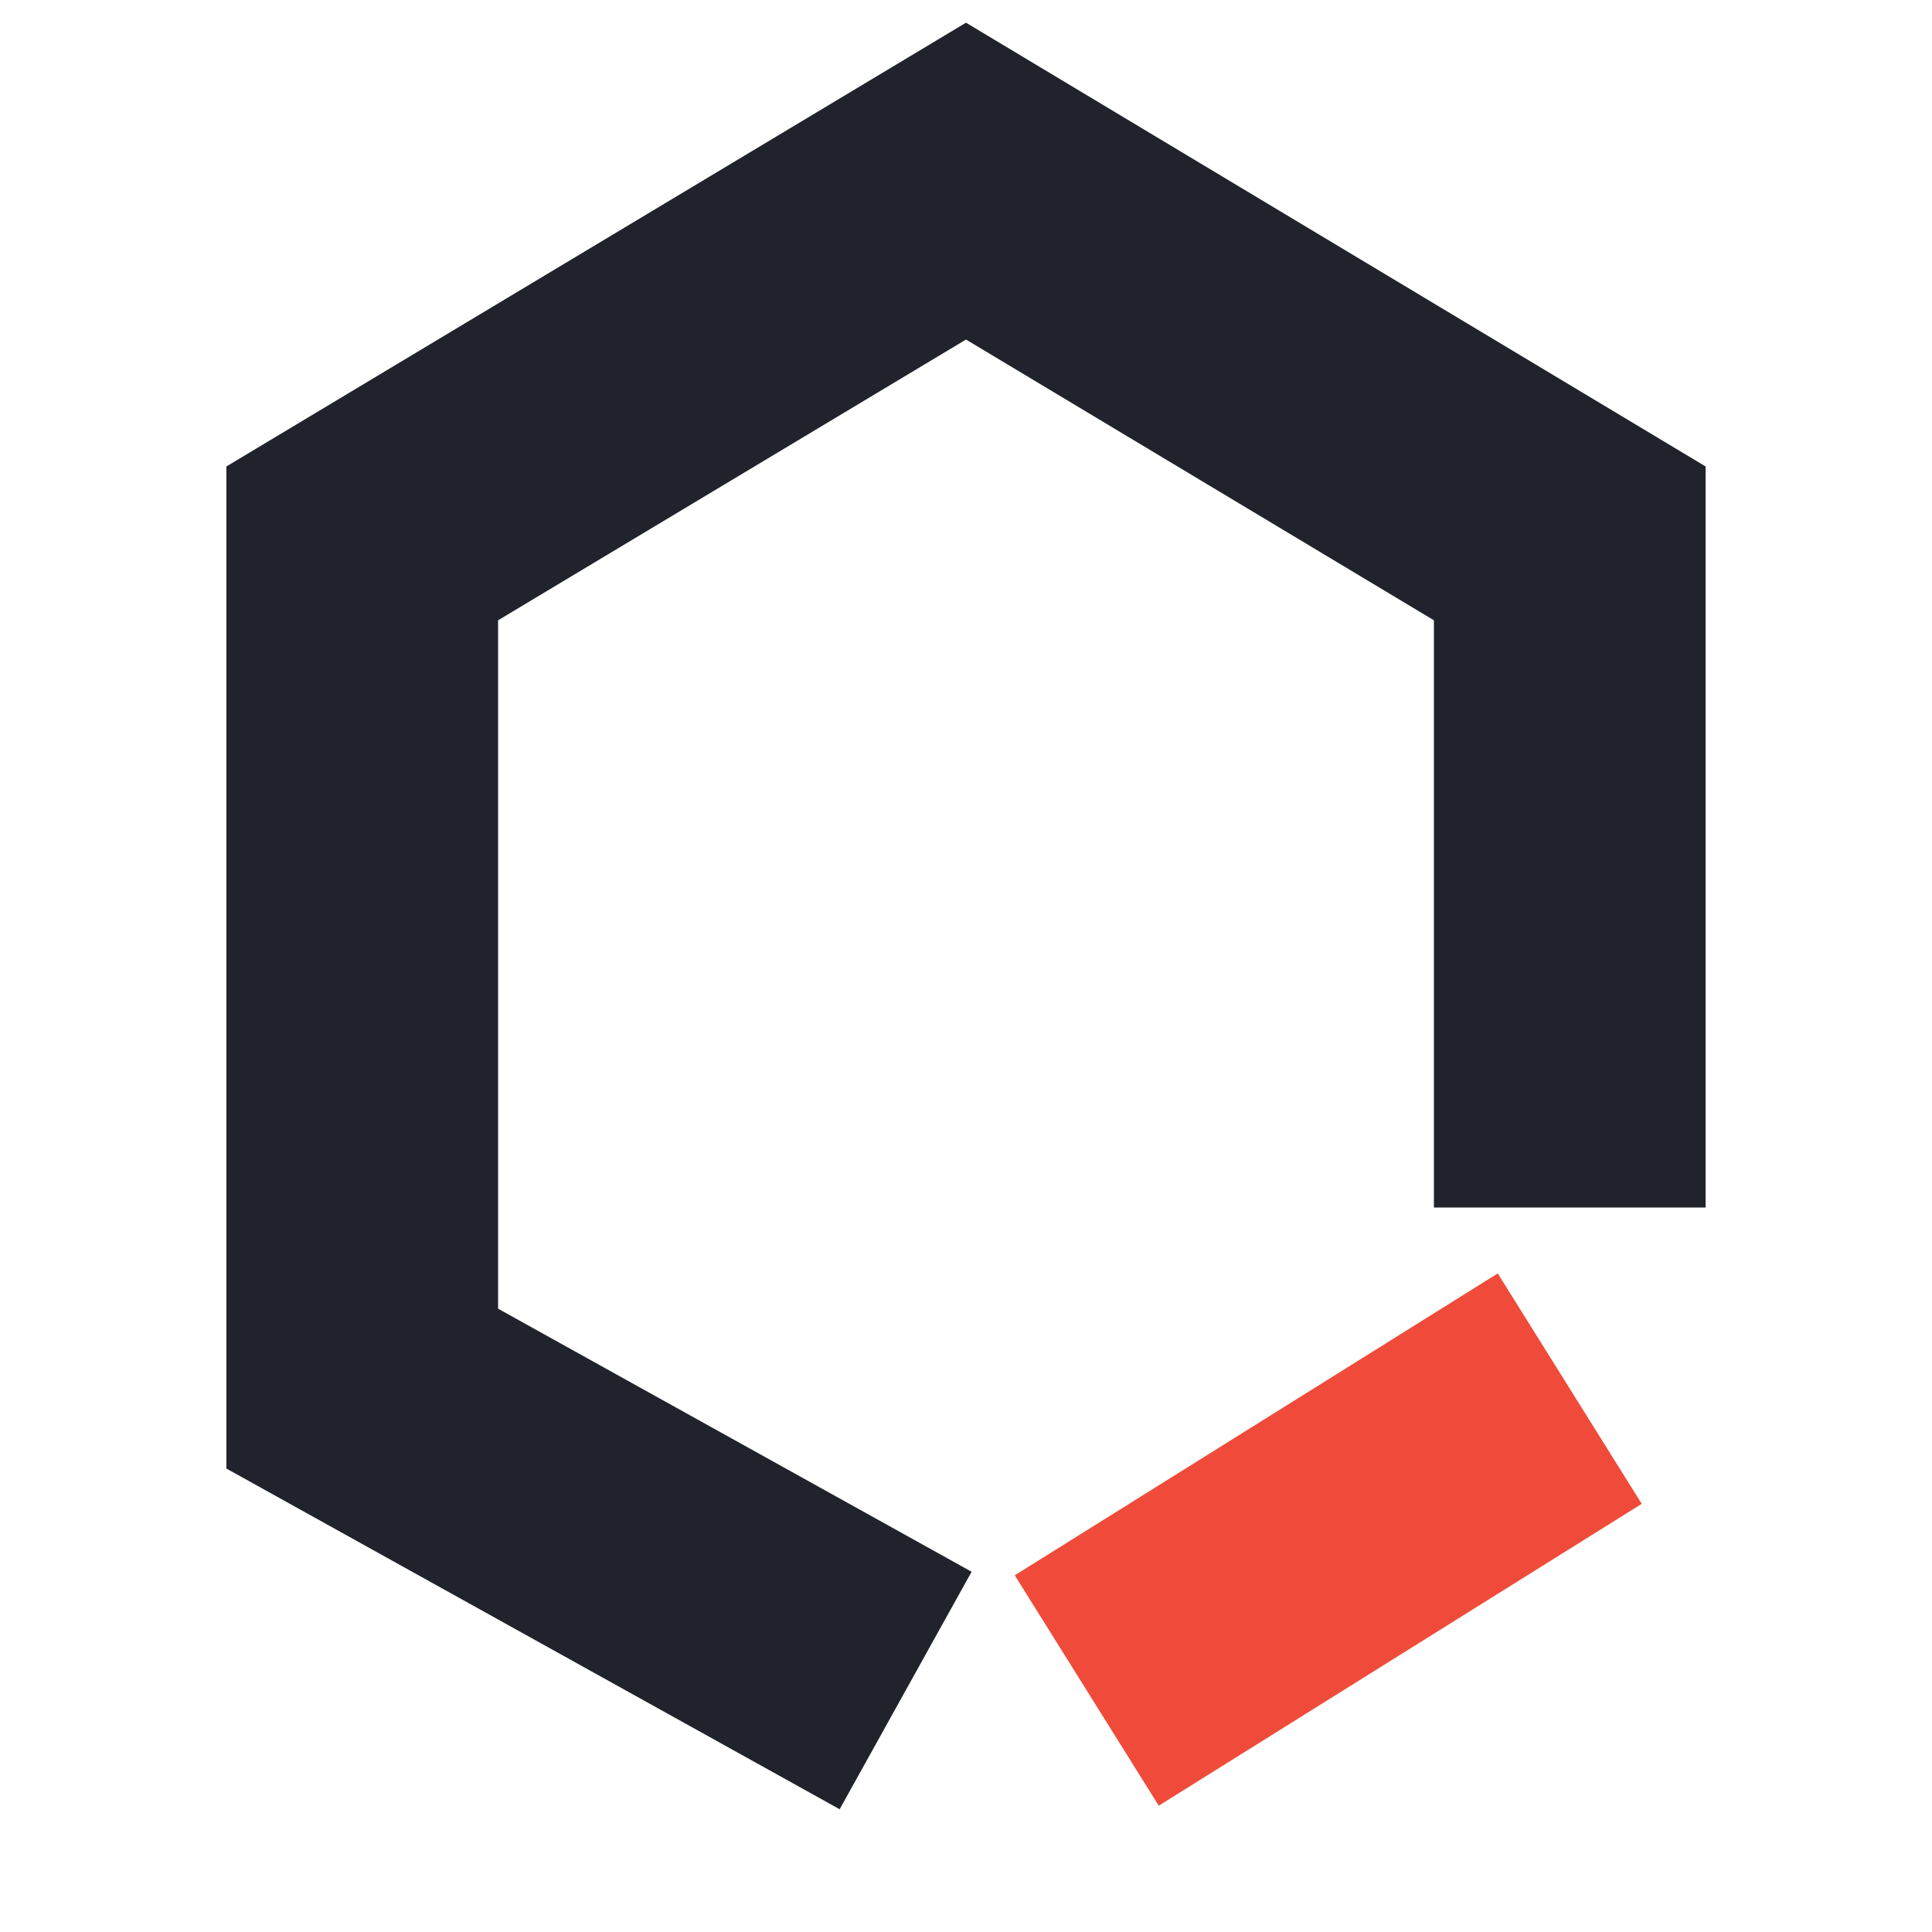
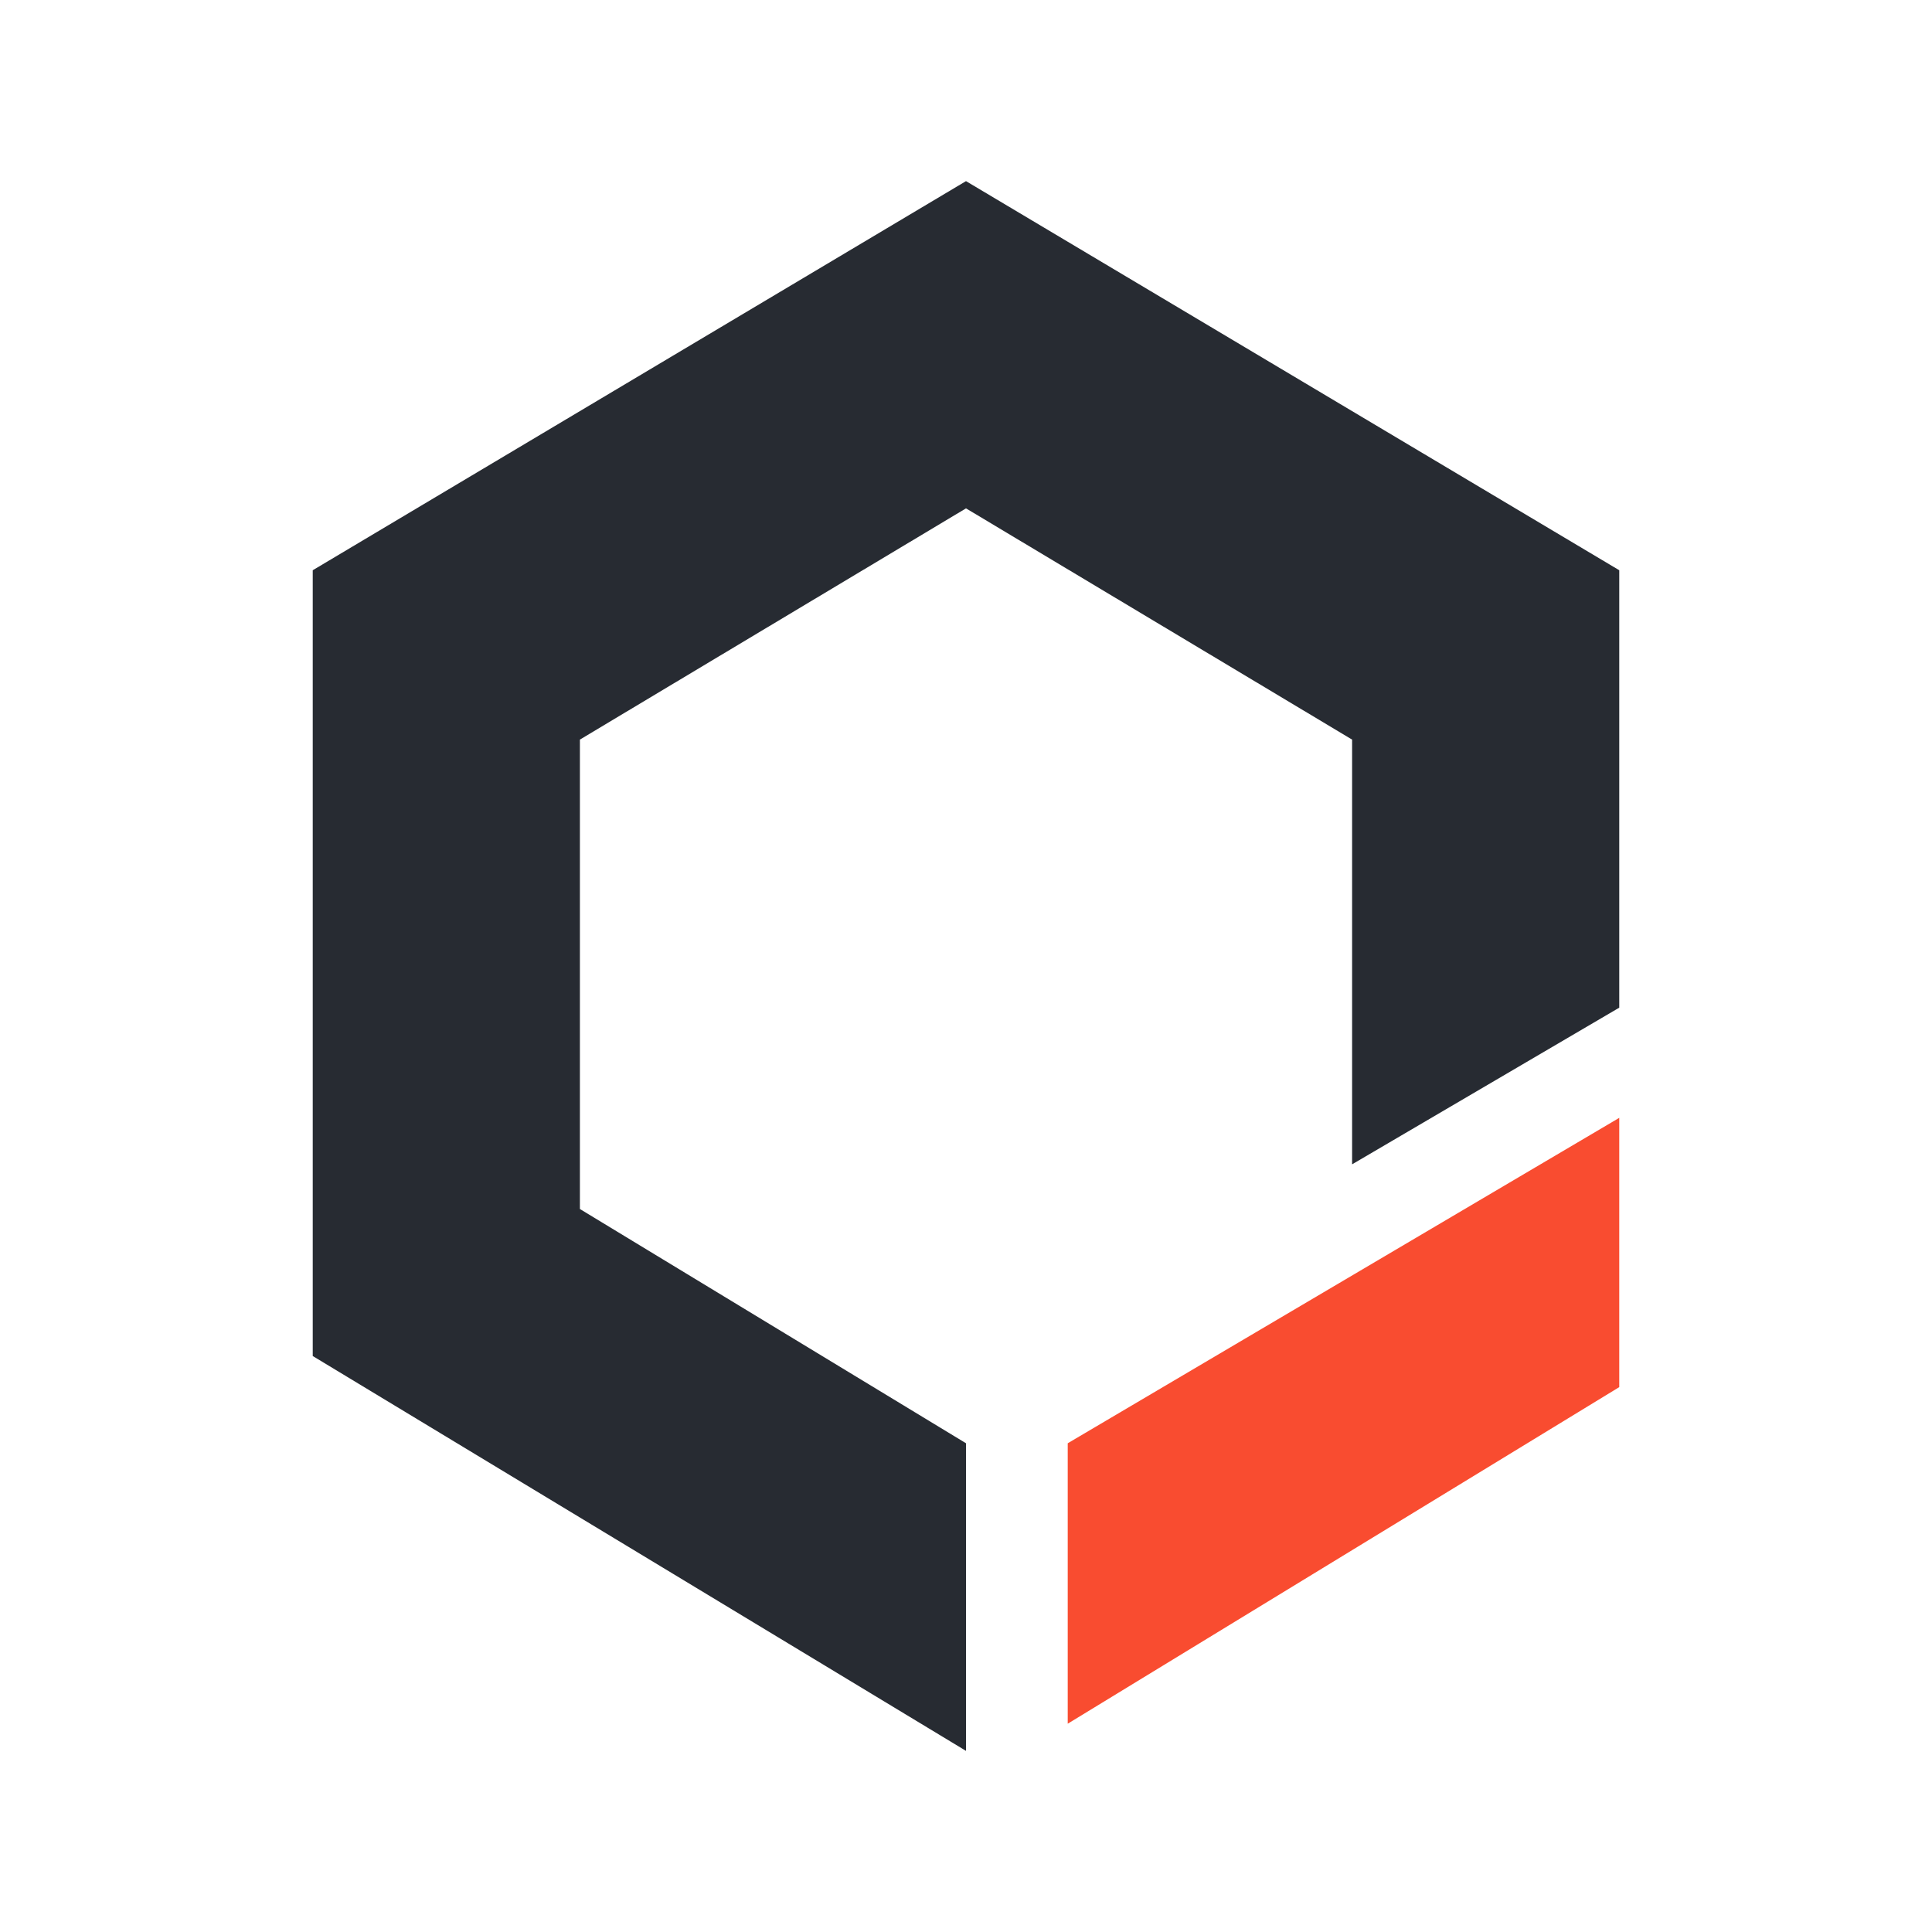
<svg xmlns="http://www.w3.org/2000/svg" viewBox="0 0 64 64" fill="none">
-   <path d="M 52 40 L 52 18 L 32 6 L 12 18 L 12 46 L 30 56" stroke="#20232B" stroke-width="9" stroke-linecap="butt" stroke-linejoin="miter" />
-   <path d="M 36 56 L 52 46" stroke="#F04B3A" stroke-width="9" stroke-linecap="butt" stroke-linejoin="miter" />
+   <path d="M 32 6 L 53.64 18.89 L 53.64 33.38 L 44.79 38.57 L 44.79 24.5 L 32 16.84 L 19.21 24.5 L 19.21 40.05 L 32 47.81 L 32 58 L 10.36 44.92 L 10.36 18.89 Z" fill="#272B32" />
+   <path d="M 53.64 37.03 L 53.64 45.95 L 35.37 57.1 L 35.37 47.81 Z" fill="#F94C30" />
</svg>
